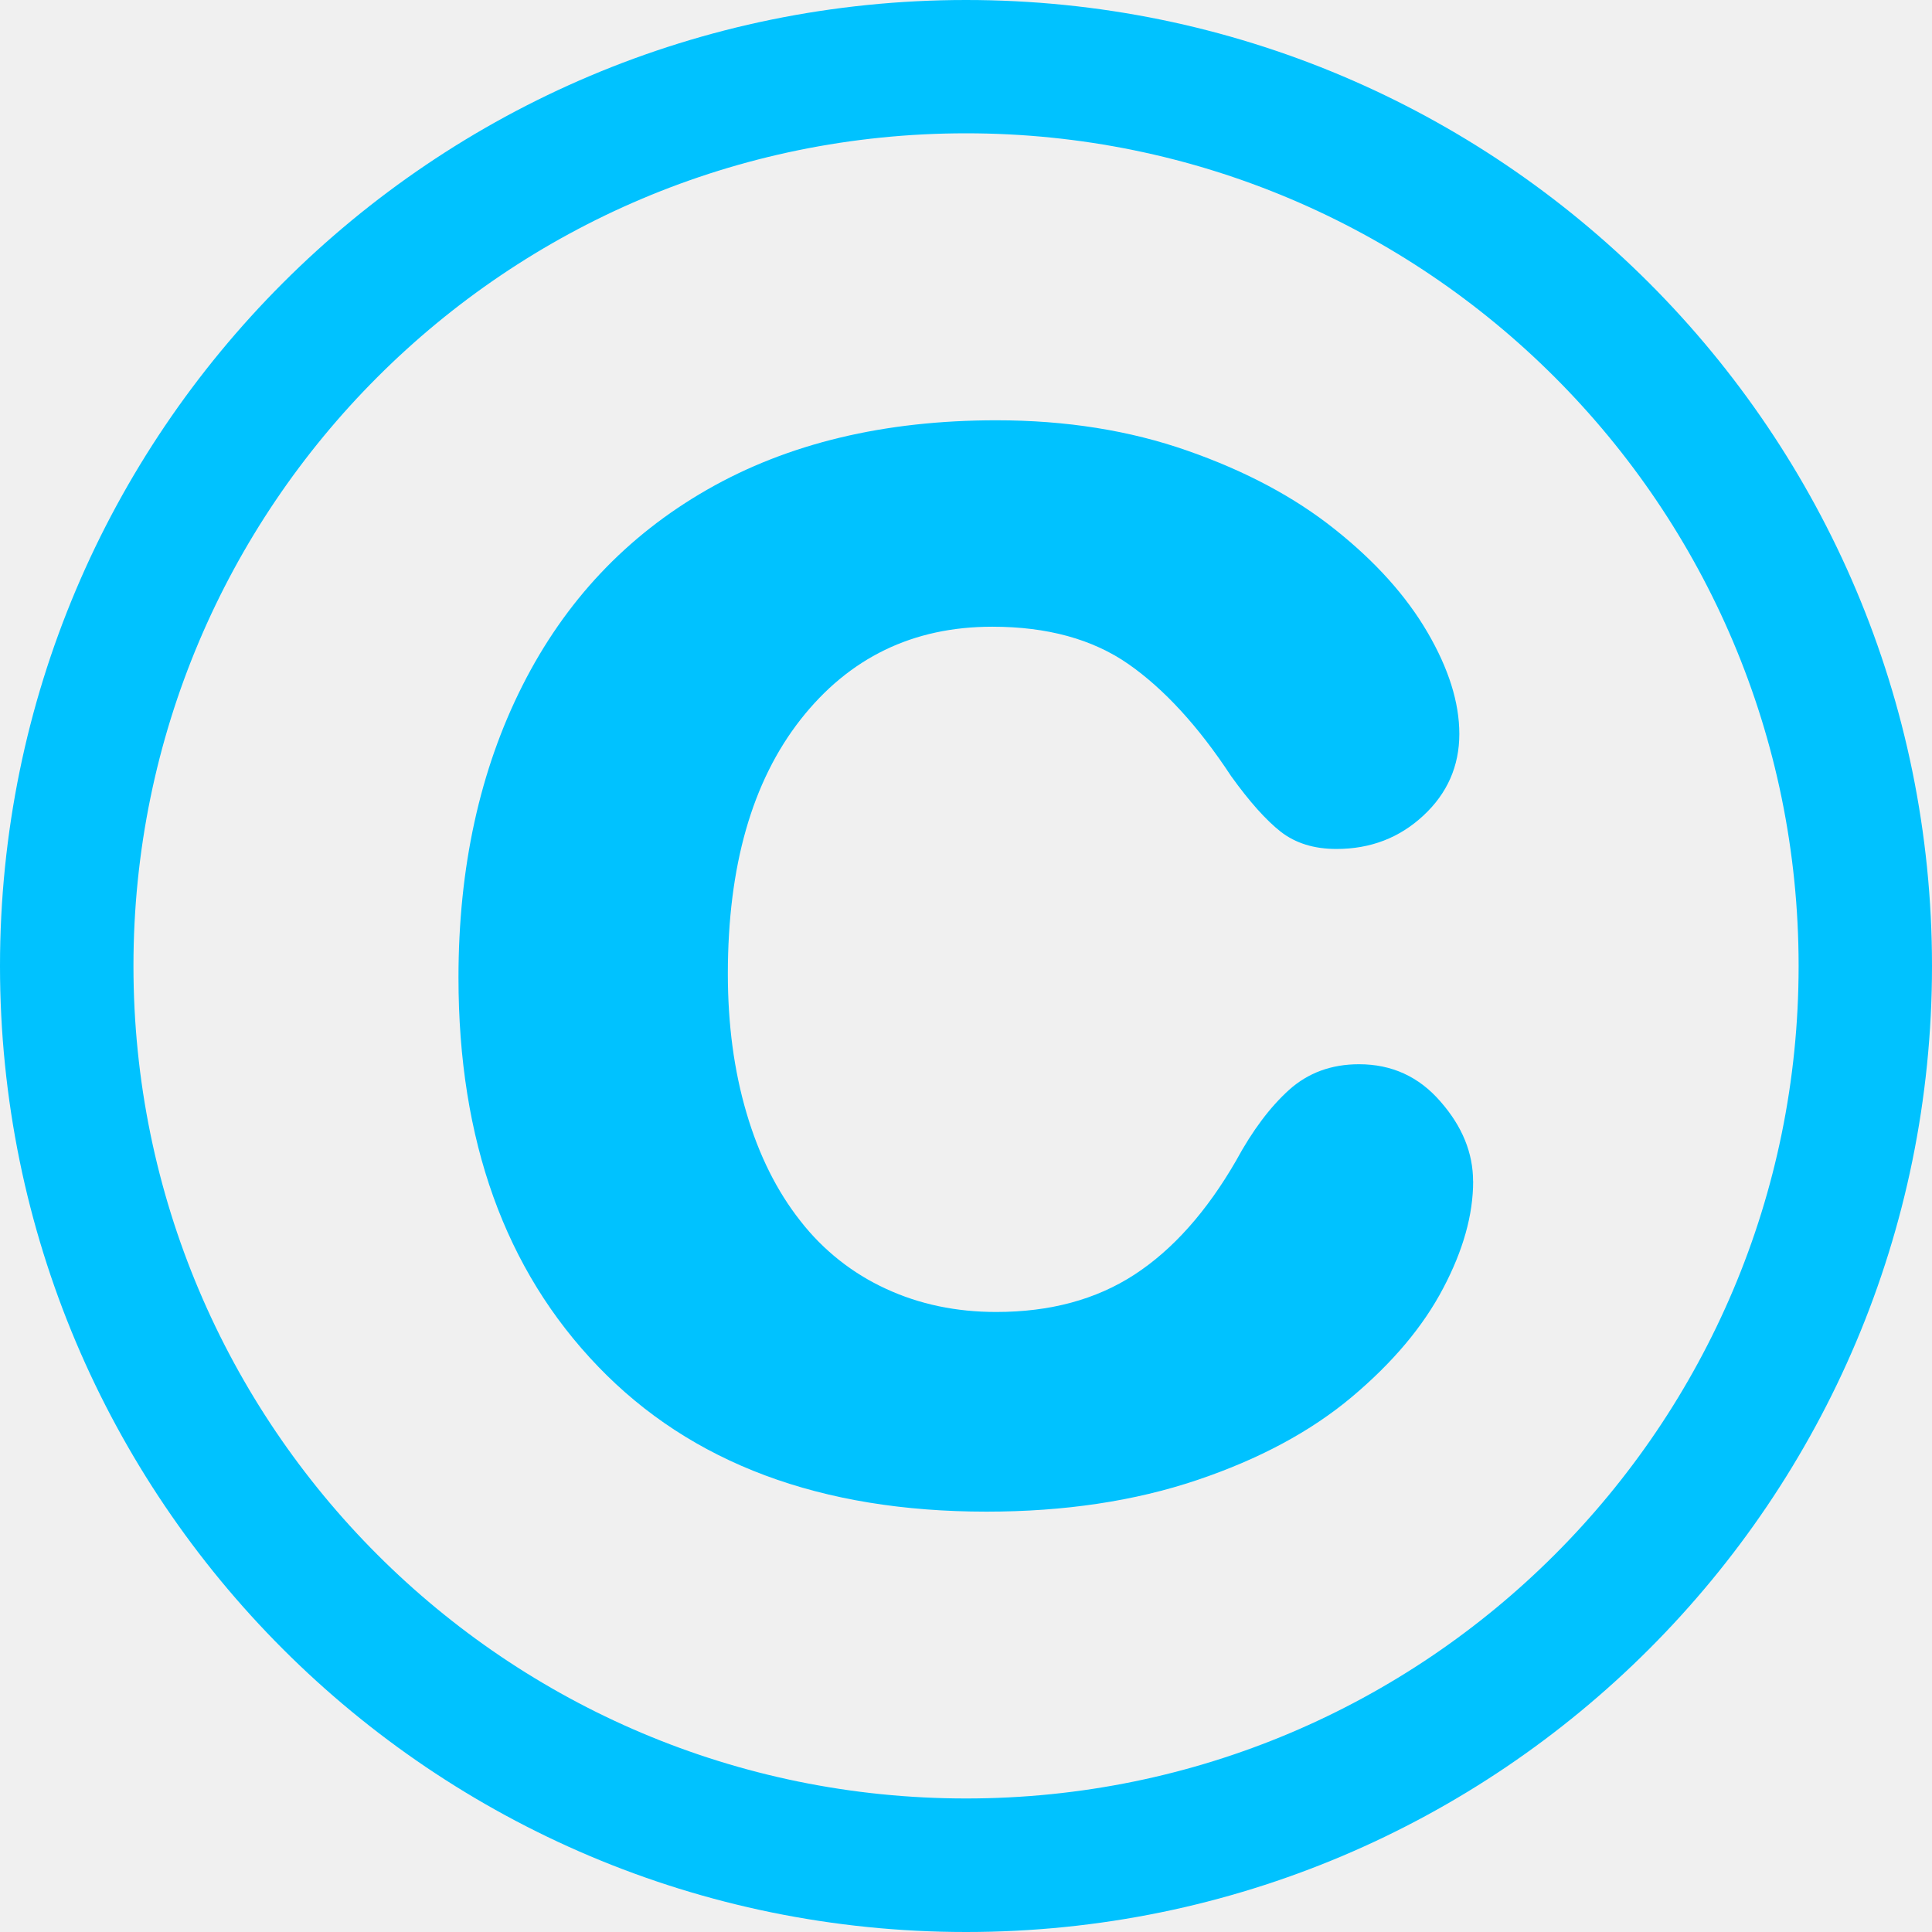
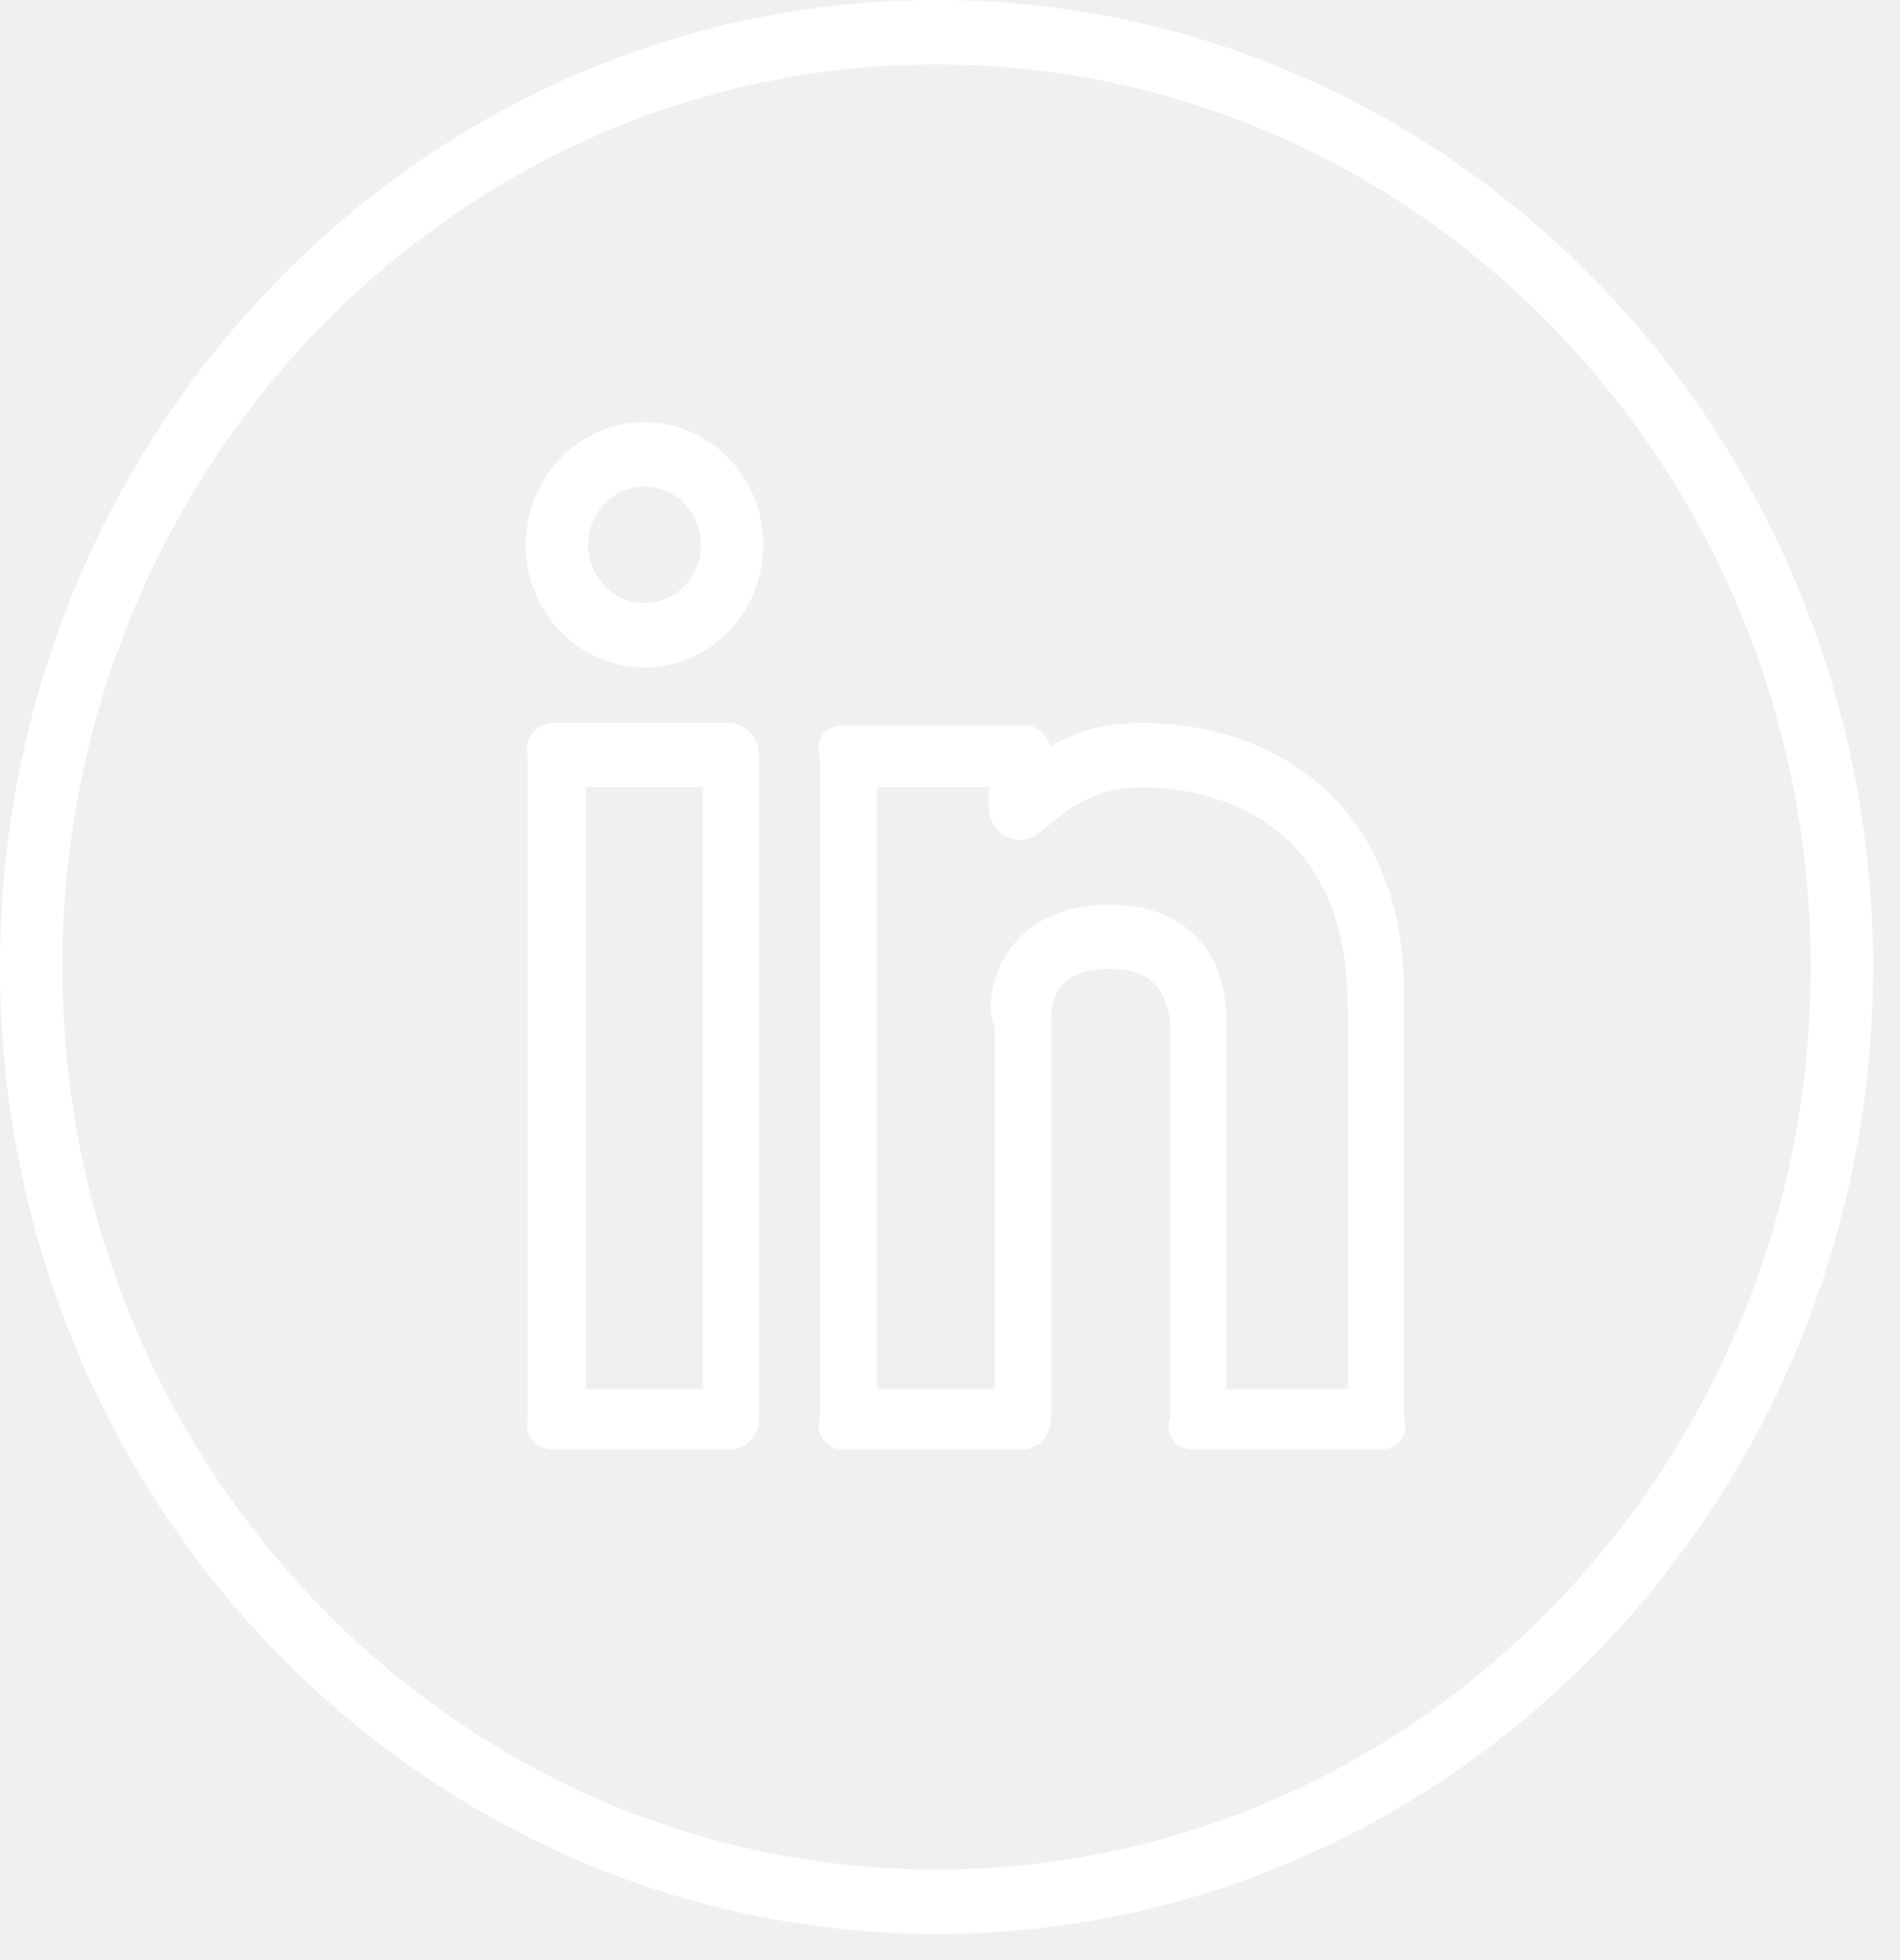
- <svg xmlns="http://www.w3.org/2000/svg" width="26" height="26" viewBox="0 0 26 26" fill="none">
-   <path d="M19.825 15.897C19.825 16.347 19.691 16.827 19.421 17.338C19.152 17.851 18.742 18.338 18.191 18.801C17.639 19.264 16.945 19.637 16.107 19.919C15.269 20.201 14.326 20.343 13.276 20.343C11.045 20.343 9.301 19.692 8.049 18.39C6.796 17.089 6.17 15.346 6.17 13.157C6.17 11.676 6.456 10.366 7.03 9.228C7.604 8.091 8.432 7.211 9.518 6.589C10.604 5.967 11.9 5.656 13.409 5.656C14.344 5.656 15.202 5.792 15.982 6.066C16.763 6.339 17.424 6.692 17.966 7.125C18.509 7.557 18.923 8.018 19.209 8.507C19.495 8.997 19.639 9.453 19.639 9.877C19.639 10.308 19.478 10.676 19.156 10.975C18.834 11.275 18.444 11.425 17.985 11.425C17.685 11.425 17.436 11.348 17.237 11.194C17.039 11.039 16.816 10.79 16.568 10.445C16.128 9.775 15.667 9.273 15.186 8.937C14.705 8.602 14.094 8.434 13.354 8.434C12.286 8.434 11.427 8.851 10.773 9.684C10.12 10.518 9.795 11.658 9.795 13.105C9.795 13.784 9.878 14.408 10.046 14.977C10.213 15.546 10.456 16.032 10.773 16.433C11.078 16.825 11.473 17.138 11.925 17.345C12.375 17.553 12.868 17.656 13.407 17.656C14.13 17.656 14.749 17.49 15.266 17.154C15.781 16.819 16.238 16.307 16.635 15.619C16.855 15.213 17.094 14.896 17.349 14.666C17.605 14.437 17.918 14.322 18.289 14.322C18.73 14.322 19.096 14.489 19.386 14.825C19.679 15.159 19.824 15.517 19.824 15.897" fill="#00C2FF" />
-   <path d="M13.001 0C5.82 0 0 5.819 0 13C0 20.18 5.819 26 13.001 26C20.18 26 26 20.181 26 13C26 5.82 20.181 0 13.001 0ZM13.001 24.203C6.813 24.203 1.796 19.187 1.796 12.999C1.796 6.811 6.813 1.794 13.001 1.794C19.188 1.794 24.205 6.811 24.205 12.999C24.205 19.186 19.189 24.203 13.001 24.203Z" fill="#00C2FF" />
+ <svg xmlns="http://www.w3.org/2000/svg" width="63" height="65" viewBox="0 0 63 65" fill="none">
+   <path d="M37.876 23.972C36.562 23.972 35.59 24.314 34.828 24.746C34.706 24.298 34.305 23.97 33.833 24.068H28.051C27.48 23.97 27.017 24.448 27.193 25.068V47.068C27.017 47.628 27.48 48.108 28.051 48.068H33.833C34.404 48.108 34.867 47.628 34.867 47.038L34.865 33.742C34.863 33.736 34.842 33.1 35.231 32.662C35.543 32.314 36.08 32.136 36.822 32.136C38.058 32.136 38.608 32.658 38.814 33.826V47.038C38.611 47.628 39.074 48.108 39.645 48.068H45.739C46.31 48.108 46.773 47.628 46.568 47.038V33.382C46.771 26.438 41.98 23.972 37.876 23.972V23.972ZM44.702 46.068H40.68V33.826C40.68 31.464 39.201 30 36.824 30C35.48 30 34.433 30.408 33.712 31.212C32.711 32.332 32.788 33.752 33.003 34.068V46.068H29.086V26.108H32.798V26.78C32.796 26.98 32.85 27.177 32.952 27.347C33.053 27.517 33.2 27.655 33.374 27.743C33.548 27.831 33.742 27.867 33.935 27.847C34.128 27.826 34.312 27.749 34.464 27.626L34.736 27.41C35.52 26.772 36.332 26.11 37.878 26.11C39.478 26.11 44.704 26.636 44.704 33.384V46.068H44.702Z" fill="white" />
+   <path d="M21.378 14C19.204 14 17.438 15.824 17.438 18.068C17.438 20.312 19.204 22.136 21.378 22.136C23.552 22.136 25.319 20.312 25.319 18.068C25.319 15.824 23.552 14 21.378 14ZM21.378 20C20.348 20 19.507 19.132 19.507 18.068C19.507 17.004 20.348 16.136 21.378 16.136C22.409 16.136 23.25 17.004 23.25 18.068C23.25 19.132 22.409 20 21.378 20Z" fill="white" />
+   <path d="M24.145 23.97H18.395C17.823 23.97 17.36 24.448 17.503 25.068V47.068C17.36 47.628 17.823 48.108 18.395 48.068H24.145C24.717 48.108 25.18 47.628 25.18 47.038V25.038C25.18 24.755 25.071 24.483 24.877 24.283C24.683 24.082 24.419 23.97 24.145 23.97ZM23.316 46.068H19.429V26.108H23.316V46.068Z" fill="white" />
+   <path d="M31.066 0C13.934 0 0 14.384 0 32.068C0 49.752 13.934 64.136 31.066 64.136C48.197 64.136 62.132 49.752 62.132 32.068C62.132 14.384 48.197 0 31.066 0ZM31.066 62C15.078 62 2.069 48.572 2.069 32.068C2.069 15.564 15.078 2.136 31.066 2.136C47.054 2.136 60.062 15.564 60.062 32.068C60.062 48.572 47.054 62 31.066 62Z" fill="white" />
</svg>
